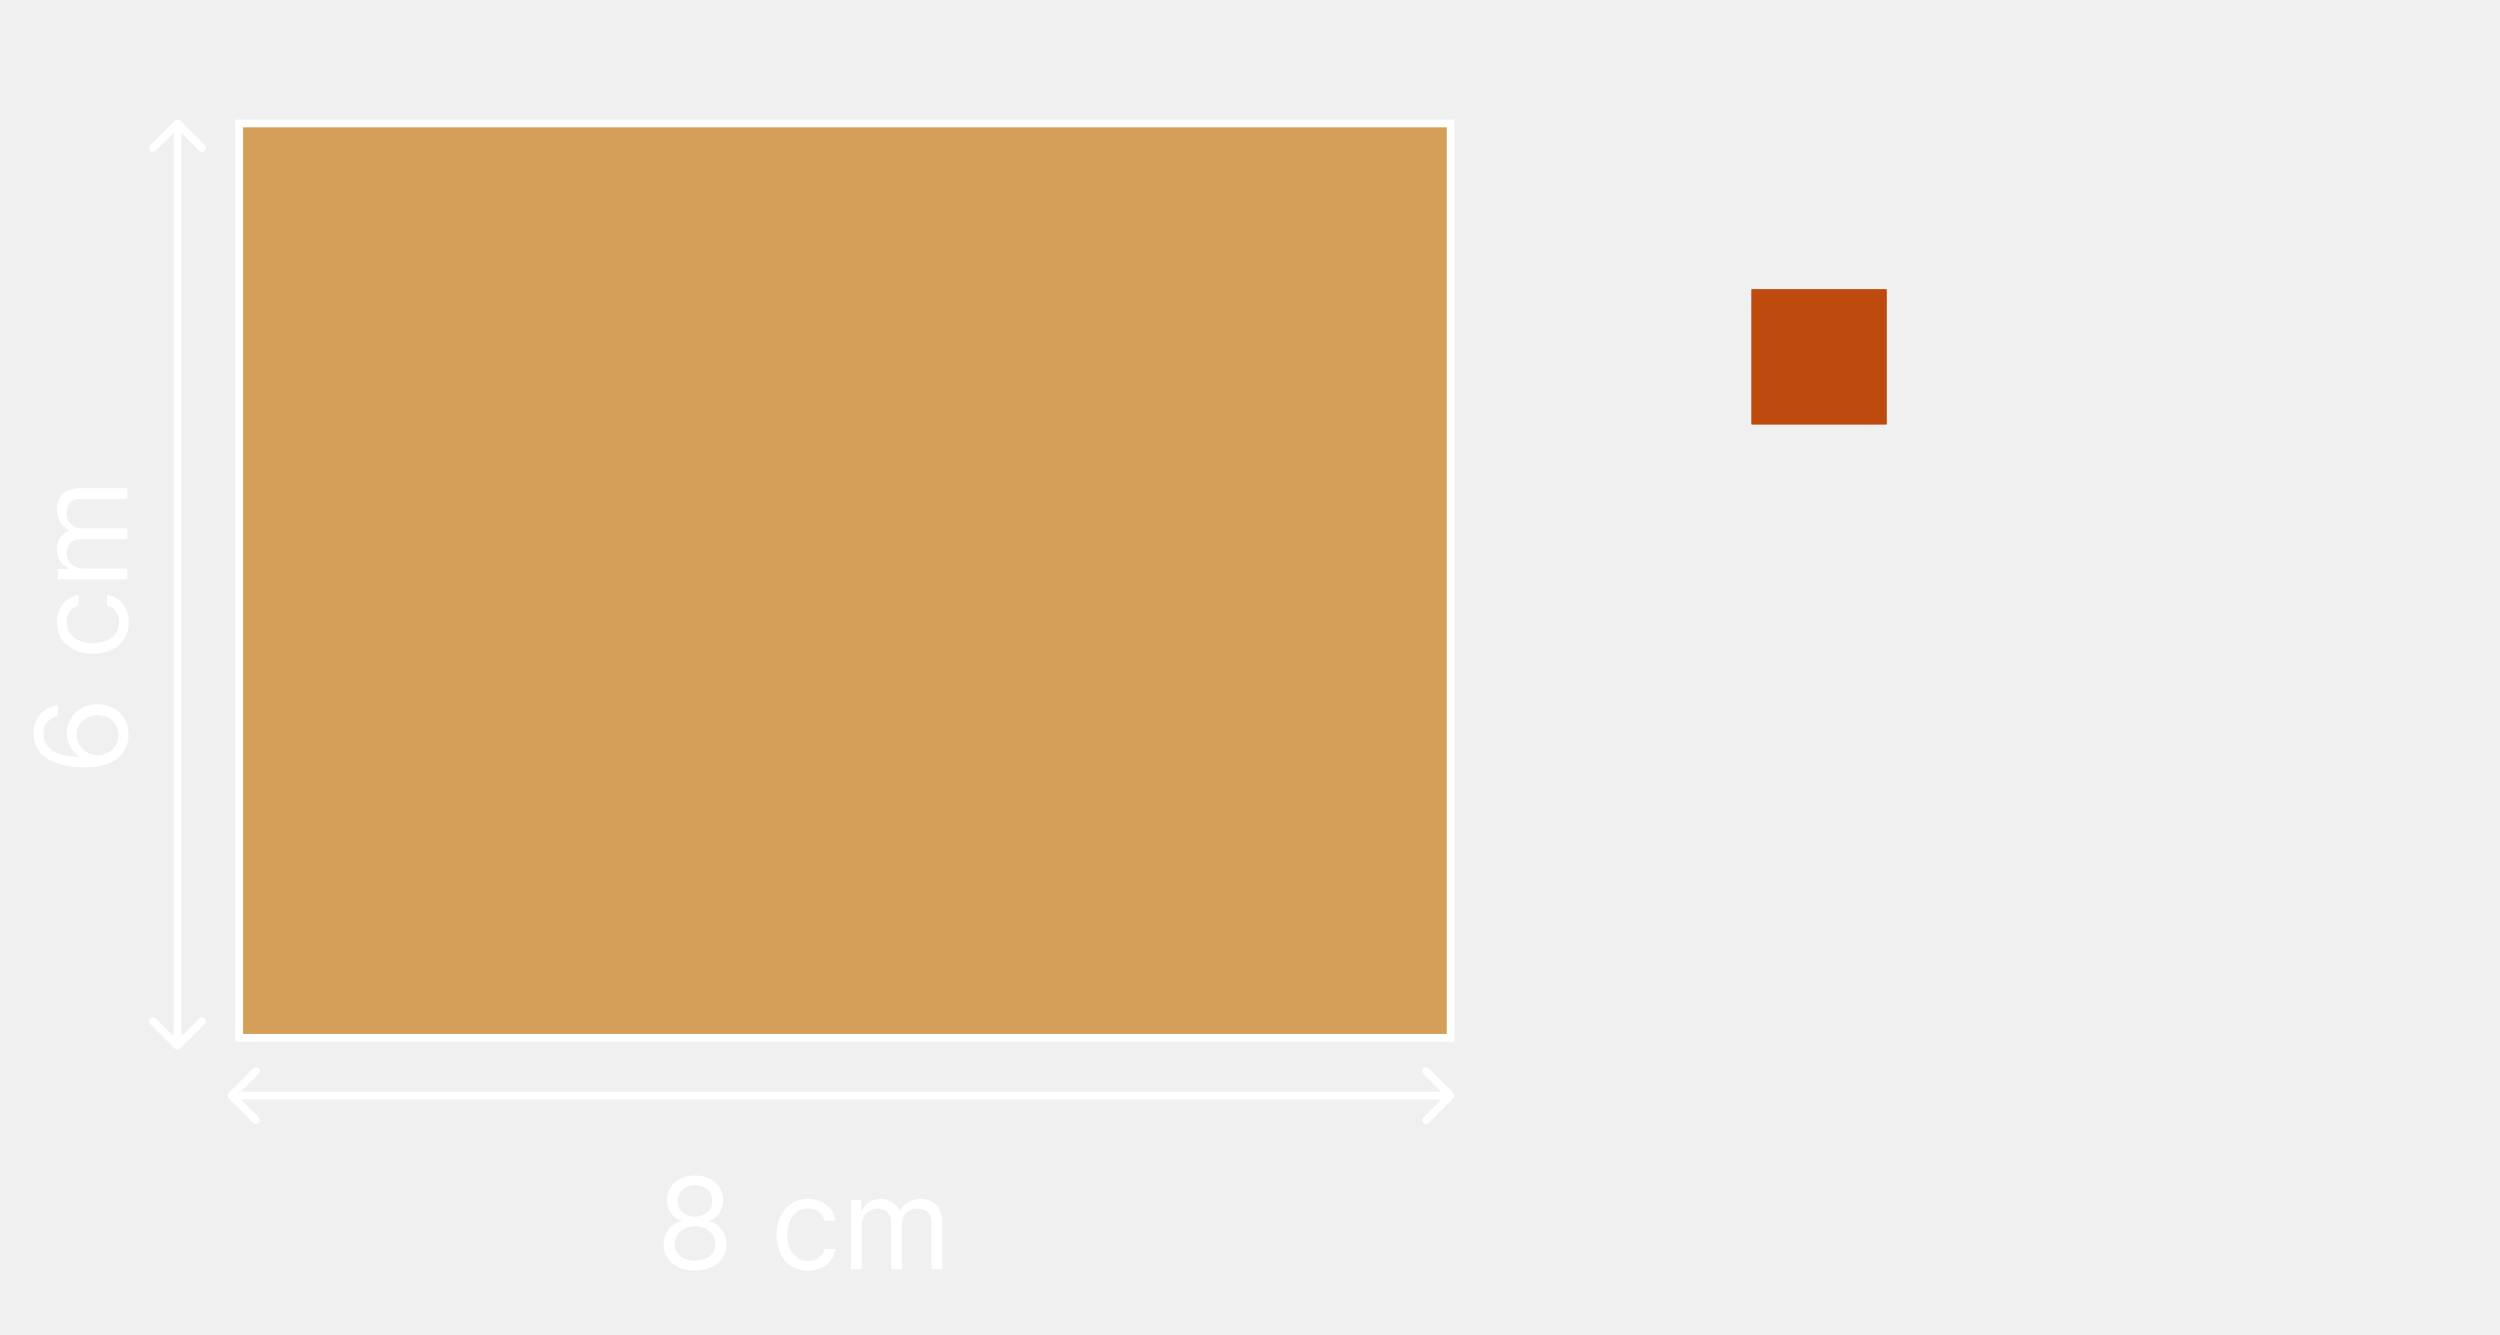
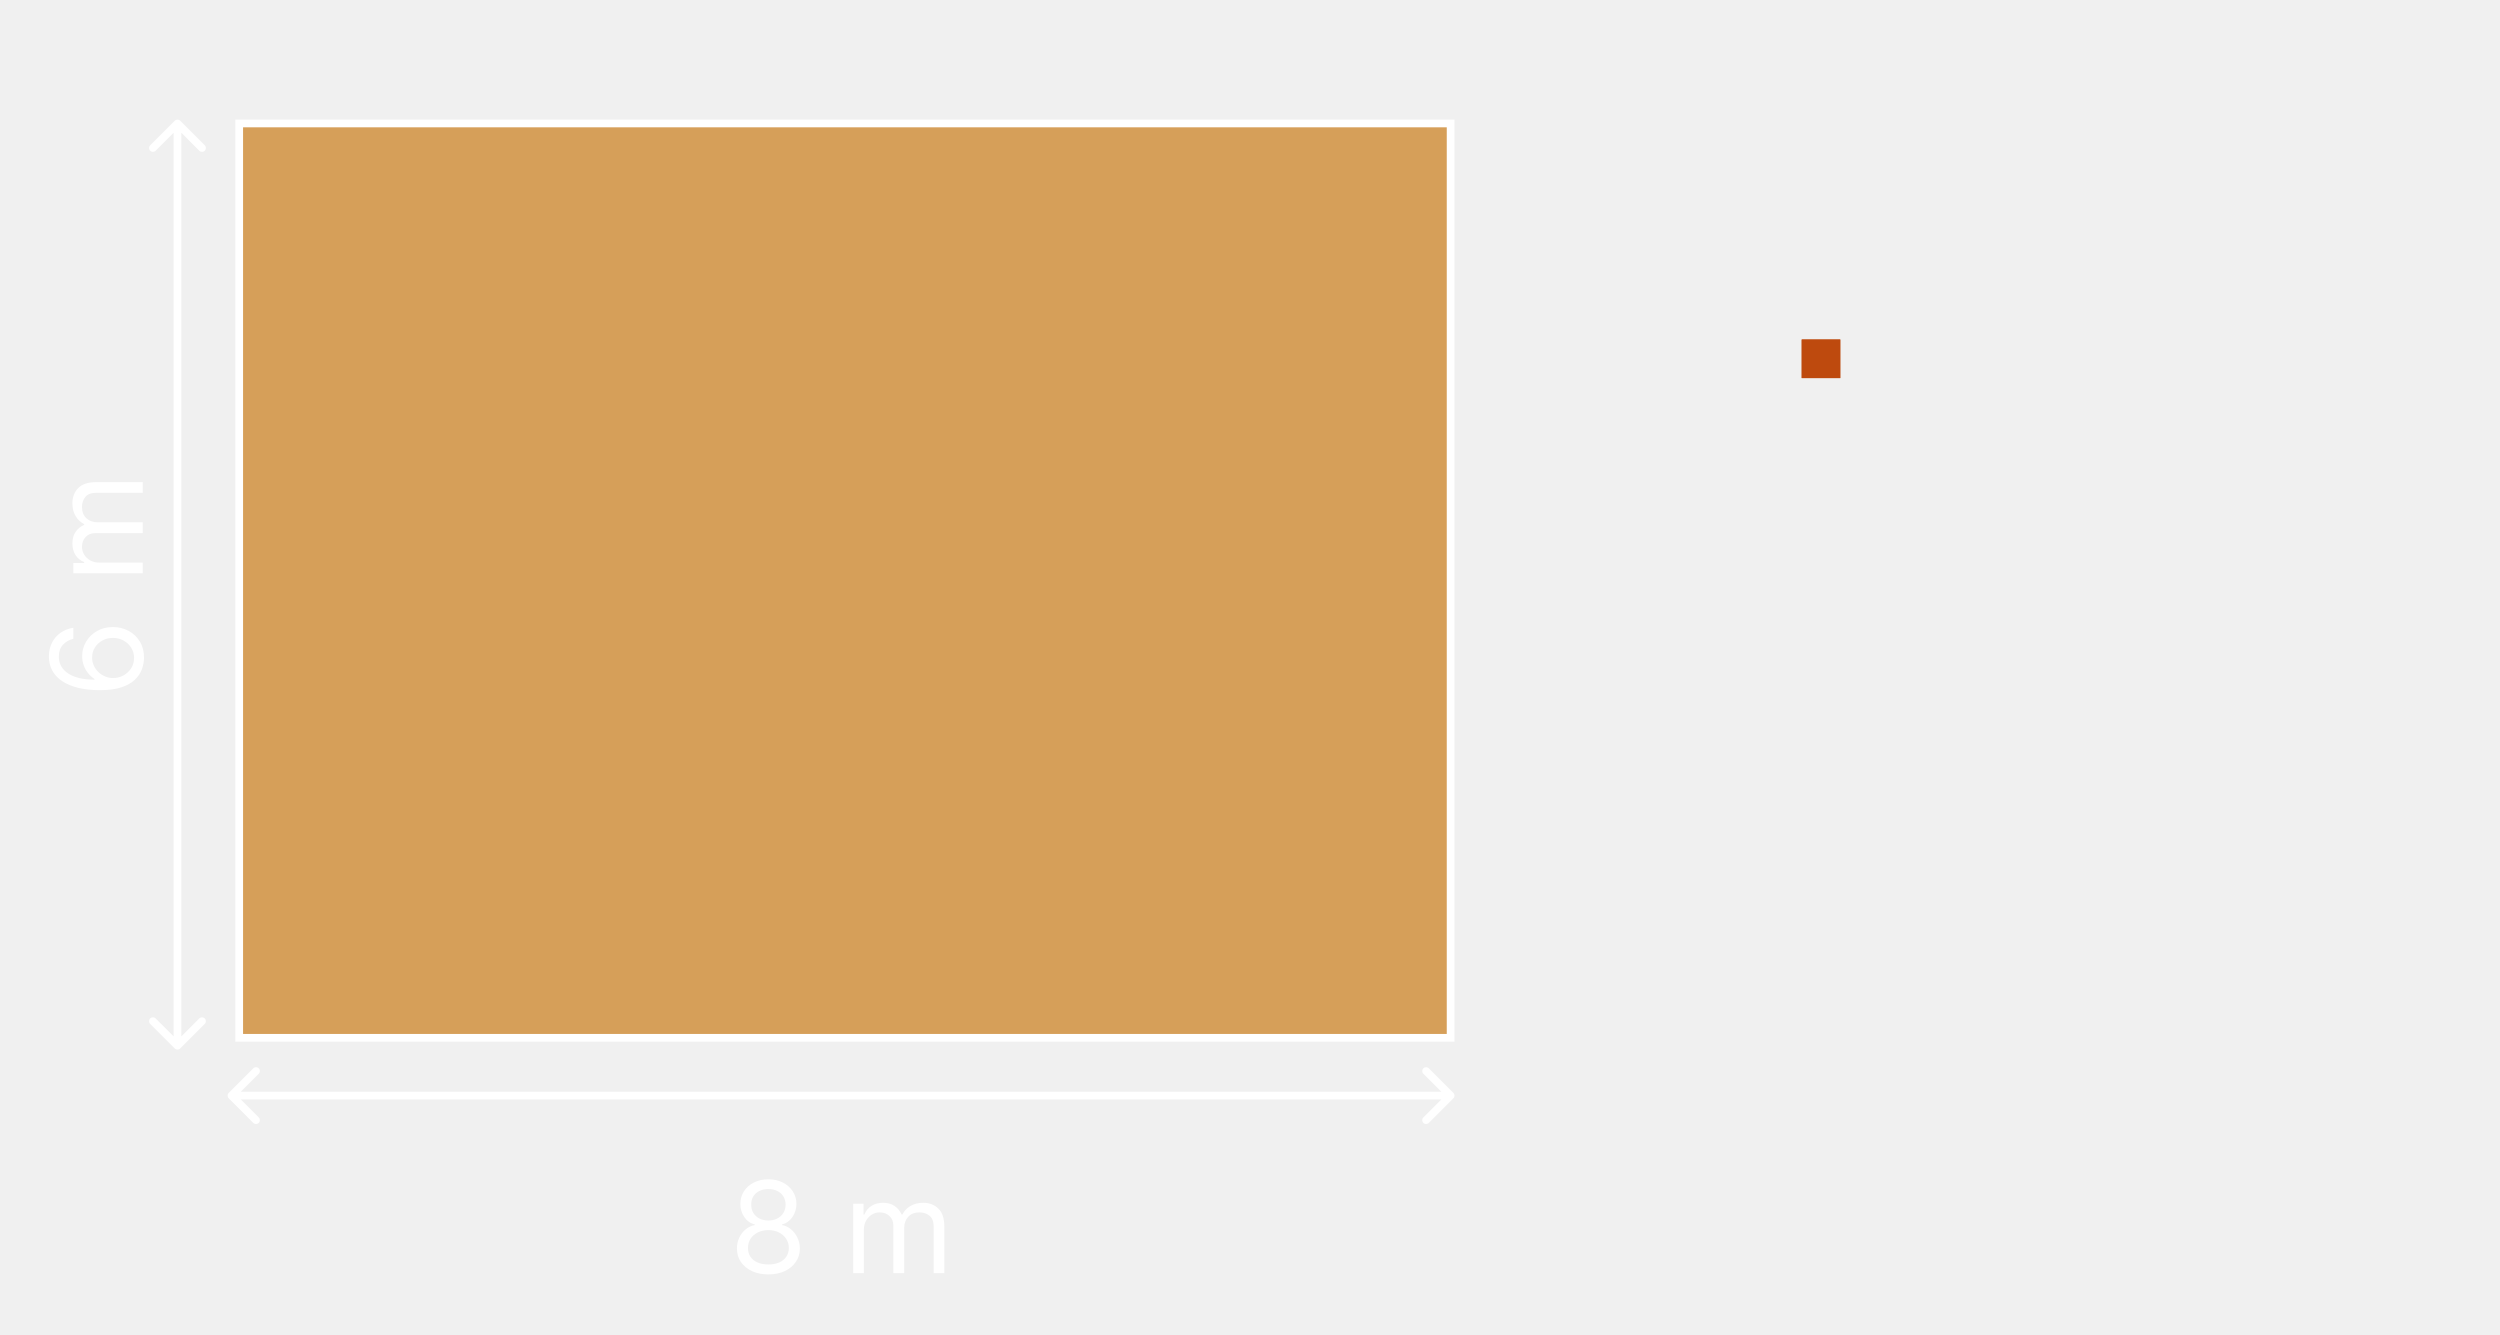
<svg xmlns="http://www.w3.org/2000/svg" width="648" height="346" viewBox="0 0 648 346" fill="none">
  <rect x="62" y="32" width="314" height="237" fill="#D69F59" stroke="white" stroke-width="2" />
  <path d="M59.289 283.274C58.899 283.664 58.899 284.297 59.289 284.688L65.653 291.052C66.044 291.442 66.677 291.442 67.068 291.052C67.458 290.661 67.458 290.028 67.068 289.638L61.411 283.981L67.068 278.324C67.458 277.933 67.458 277.3 67.068 276.91C66.677 276.519 66.044 276.519 65.653 276.91L59.289 283.274ZM376.71 284.688C377.101 284.297 377.101 283.664 376.71 283.274L370.346 276.91C369.956 276.519 369.322 276.519 368.932 276.91C368.541 277.3 368.541 277.933 368.932 278.324L374.589 283.981L368.932 289.638C368.541 290.028 368.541 290.661 368.932 291.052C369.322 291.442 369.956 291.442 370.346 291.052L376.71 284.688ZM59.997 283.981V284.981H376.003V283.981V282.981H59.997V283.981Z" fill="white" />
  <path d="M45.293 271.759C45.683 272.15 46.317 272.15 46.707 271.759L53.071 265.395C53.462 265.005 53.462 264.372 53.071 263.981C52.681 263.591 52.047 263.591 51.657 263.981L46 269.638L40.343 263.981C39.953 263.591 39.319 263.591 38.929 263.981C38.538 264.372 38.538 265.005 38.929 265.395L45.293 271.759ZM46.707 31.293C46.317 30.902 45.683 30.902 45.293 31.293L38.929 37.657C38.538 38.047 38.538 38.681 38.929 39.071C39.319 39.462 39.953 39.462 40.343 39.071L46 33.414L51.657 39.071C52.047 39.462 52.681 39.462 53.071 39.071C53.462 38.681 53.462 38.047 53.071 37.657L46.707 31.293ZM46 271.052H47L47 32H46H45L45 271.052H46Z" fill="white" />
-   <rect x="454" y="75" width="35" height="35" fill="#BE4A0E" />
-   <rect x="454" y="75" width="35" height="35" fill="#BE4A0E" />
-   <path d="M33.328 190.547C33.312 191.531 33.125 192.516 32.766 193.5C32.406 194.484 31.801 195.383 30.949 196.195C30.09 197.008 28.93 197.66 27.469 198.152C26 198.645 24.156 198.891 21.938 198.891C19.812 198.891 17.93 198.691 16.289 198.293C14.641 197.895 13.254 197.316 12.129 196.559C10.996 195.801 10.137 194.887 9.551 193.816C8.965 192.738 8.672 191.523 8.672 190.172C8.672 188.828 8.941 187.633 9.48 186.586C10.012 185.531 10.754 184.672 11.707 184.008C12.66 183.344 13.758 182.914 15 182.719V185.578C13.922 185.844 13.027 186.359 12.316 187.125C11.605 187.891 11.25 188.906 11.25 190.172C11.25 192.031 12.059 193.496 13.676 194.566C15.293 195.629 17.562 196.164 20.484 196.172V195.984C19.82 195.547 19.254 195.027 18.785 194.426C18.309 193.816 17.941 193.145 17.684 192.41C17.426 191.676 17.297 190.898 17.297 190.078C17.297 188.703 17.641 187.445 18.328 186.305C19.008 185.164 19.949 184.25 21.152 183.562C22.348 182.875 23.719 182.531 25.266 182.531C26.75 182.531 28.109 182.863 29.344 183.527C30.57 184.191 31.547 185.125 32.273 186.328C32.992 187.523 33.344 188.93 33.328 190.547ZM30.75 190.547C30.75 189.562 30.504 188.68 30.012 187.898C29.52 187.109 28.859 186.488 28.031 186.035C27.203 185.574 26.281 185.344 25.266 185.344C24.273 185.344 23.371 185.566 22.559 186.012C21.738 186.449 21.086 187.055 20.602 187.828C20.117 188.594 19.875 189.469 19.875 190.453C19.875 191.195 20.023 191.887 20.32 192.527C20.609 193.168 21.008 193.73 21.516 194.215C22.023 194.691 22.605 195.066 23.262 195.34C23.91 195.613 24.594 195.75 25.312 195.75C26.266 195.75 27.156 195.527 27.984 195.082C28.812 194.629 29.48 194.012 29.988 193.23C30.496 192.441 30.75 191.547 30.75 190.547ZM33.375 161.282C33.375 162.97 32.977 164.423 32.18 165.642C31.383 166.86 30.285 167.798 28.887 168.454C27.488 169.11 25.891 169.438 24.094 169.438C22.266 169.438 20.652 169.103 19.254 168.431C17.848 167.751 16.75 166.806 15.961 165.595C15.164 164.376 14.766 162.954 14.766 161.329C14.766 160.063 15 158.923 15.469 157.907C15.938 156.892 16.594 156.06 17.438 155.411C18.281 154.763 19.266 154.36 20.391 154.204V156.97C19.57 157.181 18.844 157.649 18.211 158.376C17.57 159.095 17.25 160.063 17.25 161.282C17.25 162.36 17.531 163.306 18.094 164.118C18.648 164.923 19.434 165.552 20.449 166.005C21.457 166.45 22.641 166.673 24 166.673C25.391 166.673 26.602 166.454 27.633 166.017C28.664 165.571 29.465 164.946 30.035 164.142C30.605 163.329 30.891 162.376 30.891 161.282C30.891 160.563 30.766 159.911 30.516 159.325C30.266 158.739 29.906 158.243 29.438 157.837C28.969 157.431 28.406 157.142 27.75 156.97V154.204C28.812 154.36 29.77 154.747 30.621 155.364C31.465 155.974 32.137 156.782 32.637 157.79C33.129 158.79 33.375 159.954 33.375 161.282ZM33 150.161H15V147.489H17.812V147.255C16.852 146.88 16.105 146.274 15.574 145.438C15.035 144.603 14.766 143.599 14.766 142.427C14.766 141.239 15.035 140.251 15.574 139.462C16.105 138.665 16.852 138.044 17.812 137.599V137.411C16.883 136.95 16.145 136.259 15.598 135.337C15.043 134.415 14.766 133.31 14.766 132.021C14.766 130.411 15.27 129.095 16.277 128.071C17.277 127.048 18.836 126.536 20.953 126.536H33V129.302H20.953C19.625 129.302 18.676 129.665 18.105 130.392C17.535 131.118 17.25 131.974 17.25 132.958C17.25 134.224 17.633 135.204 18.398 135.899C19.156 136.595 20.117 136.942 21.281 136.942H33V139.755H20.672C19.648 139.755 18.824 140.087 18.199 140.751C17.566 141.415 17.25 142.271 17.25 143.317C17.25 144.036 17.441 144.708 17.824 145.333C18.207 145.95 18.738 146.45 19.418 146.833C20.09 147.208 20.867 147.396 21.75 147.396H33V150.161Z" fill="white" />
-   <path d="M180.172 329.328C178.563 329.328 177.141 329.043 175.906 328.473C174.68 327.895 173.723 327.102 173.035 326.094C172.348 325.078 172.008 323.922 172.016 322.625C172.008 321.609 172.207 320.672 172.613 319.812C173.02 318.945 173.574 318.223 174.277 317.645C174.988 317.059 175.781 316.687 176.656 316.531V316.391C175.508 316.094 174.594 315.449 173.914 314.457C173.234 313.457 172.898 312.32 172.906 311.047C172.898 309.828 173.207 308.738 173.832 307.777C174.457 306.816 175.316 306.059 176.41 305.504C177.512 304.949 178.766 304.672 180.172 304.672C181.563 304.672 182.805 304.949 183.898 305.504C184.992 306.059 185.852 306.816 186.477 307.777C187.109 308.738 187.43 309.828 187.438 311.047C187.43 312.32 187.082 313.457 186.395 314.457C185.715 315.449 184.813 316.094 183.688 316.391V316.531C184.555 316.687 185.336 317.059 186.031 317.645C186.727 318.223 187.281 318.945 187.695 319.812C188.109 320.672 188.32 321.609 188.328 322.625C188.32 323.922 187.969 325.078 187.273 326.094C186.586 327.102 185.629 327.895 184.402 328.473C183.184 329.043 181.773 329.328 180.172 329.328ZM180.172 326.75C181.258 326.75 182.195 326.574 182.984 326.223C183.773 325.871 184.383 325.375 184.813 324.734C185.242 324.094 185.461 323.344 185.469 322.484C185.461 321.578 185.227 320.777 184.766 320.082C184.305 319.387 183.676 318.84 182.879 318.441C182.09 318.043 181.188 317.844 180.172 317.844C179.148 317.844 178.234 318.043 177.43 318.441C176.633 318.84 176.004 319.387 175.543 320.082C175.09 320.777 174.867 321.578 174.875 322.484C174.867 323.344 175.074 324.094 175.496 324.734C175.926 325.375 176.539 325.871 177.336 326.223C178.133 326.574 179.078 326.75 180.172 326.75ZM180.172 315.359C181.031 315.359 181.793 315.187 182.457 314.844C183.129 314.5 183.656 314.02 184.039 313.402C184.422 312.785 184.617 312.062 184.625 311.234C184.617 310.422 184.426 309.715 184.051 309.113C183.676 308.504 183.156 308.035 182.492 307.707C181.828 307.371 181.055 307.203 180.172 307.203C179.273 307.203 178.488 307.371 177.816 307.707C177.145 308.035 176.625 308.504 176.258 309.113C175.891 309.715 175.711 310.422 175.719 311.234C175.711 312.062 175.895 312.785 176.27 313.402C176.652 314.02 177.18 314.5 177.852 314.844C178.523 315.187 179.297 315.359 180.172 315.359ZM209.46 329.375C207.772 329.375 206.319 328.977 205.101 328.18C203.882 327.383 202.944 326.285 202.288 324.887C201.632 323.488 201.304 321.891 201.304 320.094C201.304 318.266 201.64 316.652 202.312 315.254C202.991 313.848 203.937 312.75 205.147 311.961C206.366 311.164 207.788 310.766 209.413 310.766C210.679 310.766 211.819 311 212.835 311.469C213.851 311.937 214.683 312.594 215.331 313.437C215.979 314.281 216.382 315.266 216.538 316.391H213.772C213.562 315.57 213.093 314.844 212.366 314.211C211.647 313.57 210.679 313.25 209.46 313.25C208.382 313.25 207.437 313.531 206.624 314.094C205.819 314.648 205.19 315.434 204.737 316.449C204.292 317.457 204.069 318.641 204.069 320C204.069 321.391 204.288 322.602 204.726 323.633C205.171 324.664 205.796 325.465 206.601 326.035C207.413 326.605 208.366 326.891 209.46 326.891C210.179 326.891 210.831 326.766 211.417 326.516C212.003 326.266 212.499 325.906 212.905 325.437C213.312 324.969 213.601 324.406 213.772 323.75H216.538C216.382 324.812 215.995 325.77 215.378 326.621C214.769 327.465 213.96 328.137 212.952 328.637C211.952 329.129 210.788 329.375 209.46 329.375ZM220.581 329V311H223.253V313.812H223.487C223.862 312.852 224.468 312.105 225.304 311.574C226.14 311.035 227.144 310.766 228.315 310.766C229.503 310.766 230.491 311.035 231.28 311.574C232.077 312.105 232.698 312.852 233.144 313.812H233.331C233.792 312.883 234.483 312.145 235.405 311.598C236.327 311.043 237.433 310.766 238.722 310.766C240.331 310.766 241.647 311.27 242.671 312.277C243.694 313.277 244.206 314.836 244.206 316.953V329H241.44V316.953C241.44 315.625 241.077 314.676 240.351 314.105C239.624 313.535 238.769 313.25 237.784 313.25C236.519 313.25 235.538 313.633 234.843 314.398C234.147 315.156 233.8 316.117 233.8 317.281V329H230.987V316.672C230.987 315.648 230.655 314.824 229.991 314.199C229.327 313.566 228.472 313.25 227.425 313.25C226.706 313.25 226.034 313.441 225.409 313.824C224.792 314.207 224.292 314.738 223.909 315.418C223.534 316.09 223.347 316.867 223.347 317.75V329H220.581Z" fill="white" />
+   <rect x="467" y="88" width="10" height="10" fill="#BE4A0E" />
+   <rect x="467" y="88" width="10" height="10" fill="#BE4A0E" />
+   <path d="M37.328 170.547C37.312 171.531 37.125 172.516 36.766 173.5C36.406 174.484 35.801 175.383 34.949 176.195C34.09 177.008 32.93 177.66 31.469 178.152C30 178.645 28.156 178.891 25.938 178.891C23.812 178.891 21.93 178.691 20.289 178.293C18.641 177.895 17.254 177.316 16.129 176.559C14.996 175.801 14.137 174.887 13.551 173.816C12.965 172.738 12.672 171.523 12.672 170.172C12.672 168.828 12.941 167.633 13.48 166.586C14.012 165.531 14.754 164.672 15.707 164.008C16.66 163.344 17.758 162.914 19 162.719V165.578C17.922 165.844 17.027 166.359 16.316 167.125C15.605 167.891 15.25 168.906 15.25 170.172C15.25 172.031 16.059 173.496 17.676 174.566C19.293 175.629 21.562 176.164 24.484 176.172V175.984C23.82 175.547 23.254 175.027 22.785 174.426C22.309 173.816 21.941 173.145 21.684 172.41C21.426 171.676 21.297 170.898 21.297 170.078C21.297 168.703 21.641 167.445 22.328 166.305C23.008 165.164 23.949 164.25 25.152 163.562C26.348 162.875 27.719 162.531 29.266 162.531C30.75 162.531 32.109 162.863 33.344 163.527C34.57 164.191 35.547 165.125 36.273 166.328C36.992 167.523 37.344 168.93 37.328 170.547ZM34.75 170.547C34.75 169.562 34.504 168.68 34.012 167.898C33.52 167.109 32.859 166.488 32.031 166.035C31.203 165.574 30.281 165.344 29.266 165.344C28.273 165.344 27.371 165.566 26.559 166.012C25.738 166.449 25.086 167.055 24.602 167.828C24.117 168.594 23.875 169.469 23.875 170.453C23.875 171.195 24.023 171.887 24.32 172.527C24.609 173.168 25.008 173.73 25.516 174.215C26.023 174.691 26.605 175.066 27.262 175.34C27.91 175.613 28.594 175.75 29.312 175.75C30.266 175.75 31.156 175.527 31.984 175.082C32.812 174.629 33.48 174.012 33.988 173.23C34.496 172.441 34.75 171.547 34.75 170.547ZM37 148.595H19L19 145.923H21.812V145.688C20.852 145.313 20.105 144.708 19.574 143.872C19.035 143.036 18.766 142.032 18.766 140.86C18.766 139.673 19.035 138.685 19.574 137.896C20.105 137.099 20.852 136.478 21.812 136.032V135.845C20.883 135.384 20.145 134.692 19.598 133.771C19.043 132.849 18.766 131.743 18.766 130.454C18.766 128.845 19.27 127.528 20.277 126.505C21.277 125.481 22.836 124.97 24.953 124.97H37V127.735H24.953C23.625 127.735 22.676 128.099 22.105 128.825C21.535 129.552 21.25 130.407 21.25 131.392C21.25 132.657 21.633 133.638 22.398 134.333C23.156 135.028 24.117 135.376 25.281 135.376H37V138.188H24.672C23.648 138.188 22.824 138.521 22.199 139.185C21.566 139.849 21.25 140.704 21.25 141.751C21.25 142.47 21.441 143.142 21.824 143.767C22.207 144.384 22.738 144.884 23.418 145.267C24.09 145.642 24.867 145.829 25.75 145.829H37V148.595Z" fill="white" />
+   <path d="M199.172 330.328C197.563 330.328 196.141 330.043 194.906 329.473C193.68 328.895 192.723 328.102 192.035 327.094C191.348 326.078 191.008 324.922 191.016 323.625C191.008 322.609 191.207 321.672 191.613 320.812C192.02 319.945 192.574 319.223 193.277 318.645C193.988 318.059 194.781 317.687 195.656 317.531V317.391C194.508 317.094 193.594 316.449 192.914 315.457C192.234 314.457 191.898 313.32 191.906 312.047C191.898 310.828 192.207 309.738 192.832 308.777C193.457 307.816 194.316 307.059 195.41 306.504C196.512 305.949 197.766 305.672 199.172 305.672C200.563 305.672 201.805 305.949 202.898 306.504C203.992 307.059 204.852 307.816 205.477 308.777C206.109 309.738 206.43 310.828 206.438 312.047C206.43 313.32 206.082 314.457 205.395 315.457C204.715 316.449 203.813 317.094 202.688 317.391V317.531C203.555 317.687 204.336 318.059 205.031 318.645C205.727 319.223 206.281 319.945 206.695 320.812C207.109 321.672 207.32 322.609 207.328 323.625C207.32 324.922 206.969 326.078 206.273 327.094C205.586 328.102 204.629 328.895 203.402 329.473C202.184 330.043 200.773 330.328 199.172 330.328ZM199.172 327.75C200.258 327.75 201.195 327.574 201.984 327.223C202.773 326.871 203.383 326.375 203.813 325.734C204.242 325.094 204.461 324.344 204.469 323.484C204.461 322.578 204.227 321.777 203.766 321.082C203.305 320.387 202.676 319.84 201.879 319.441C201.09 319.043 200.188 318.844 199.172 318.844C198.148 318.844 197.234 319.043 196.43 319.441C195.633 319.84 195.004 320.387 194.543 321.082C194.09 321.777 193.867 322.578 193.875 323.484C193.867 324.344 194.074 325.094 194.496 325.734C194.926 326.375 195.539 326.871 196.336 327.223C197.133 327.574 198.078 327.75 199.172 327.75ZM199.172 316.359C200.031 316.359 200.793 316.187 201.457 315.844C202.129 315.5 202.656 315.02 203.039 314.402C203.422 313.785 203.617 313.062 203.625 312.234C203.617 311.422 203.426 310.715 203.051 310.113C202.676 309.504 202.156 309.035 201.492 308.707C200.828 308.371 200.055 308.203 199.172 308.203C198.273 308.203 197.488 308.371 196.816 308.707C196.145 309.035 195.625 309.504 195.258 310.113C194.891 310.715 194.711 311.422 194.719 312.234C194.711 313.062 194.895 313.785 195.27 314.402C195.652 315.02 196.18 315.5 196.852 315.844C197.523 316.187 198.297 316.359 199.172 316.359ZM221.147 330V312H223.819V314.812H224.054C224.429 313.852 225.034 313.105 225.87 312.574C226.706 312.035 227.71 311.766 228.882 311.766C230.069 311.766 231.058 312.035 231.847 312.574C232.644 313.105 233.265 313.852 233.71 314.812H233.897C234.358 313.883 235.05 313.145 235.972 312.598C236.894 312.043 237.999 311.766 239.288 311.766C240.897 311.766 242.214 312.27 243.237 313.277C244.261 314.277 244.772 315.836 244.772 317.953V330H242.007V317.953C242.007 316.625 241.644 315.676 240.917 315.105C240.19 314.535 239.335 314.25 238.351 314.25C237.085 314.25 236.104 314.633 235.409 315.398C234.714 316.156 234.366 317.117 234.366 318.281V330H231.554V317.672C231.554 316.648 231.222 315.824 230.558 315.199C229.894 314.566 229.038 314.25 227.991 314.25C227.272 314.25 226.601 314.441 225.976 314.824C225.358 315.207 224.858 315.738 224.476 316.418C224.101 317.09 223.913 317.867 223.913 318.75V330H221.147Z" fill="white" />
</svg>
